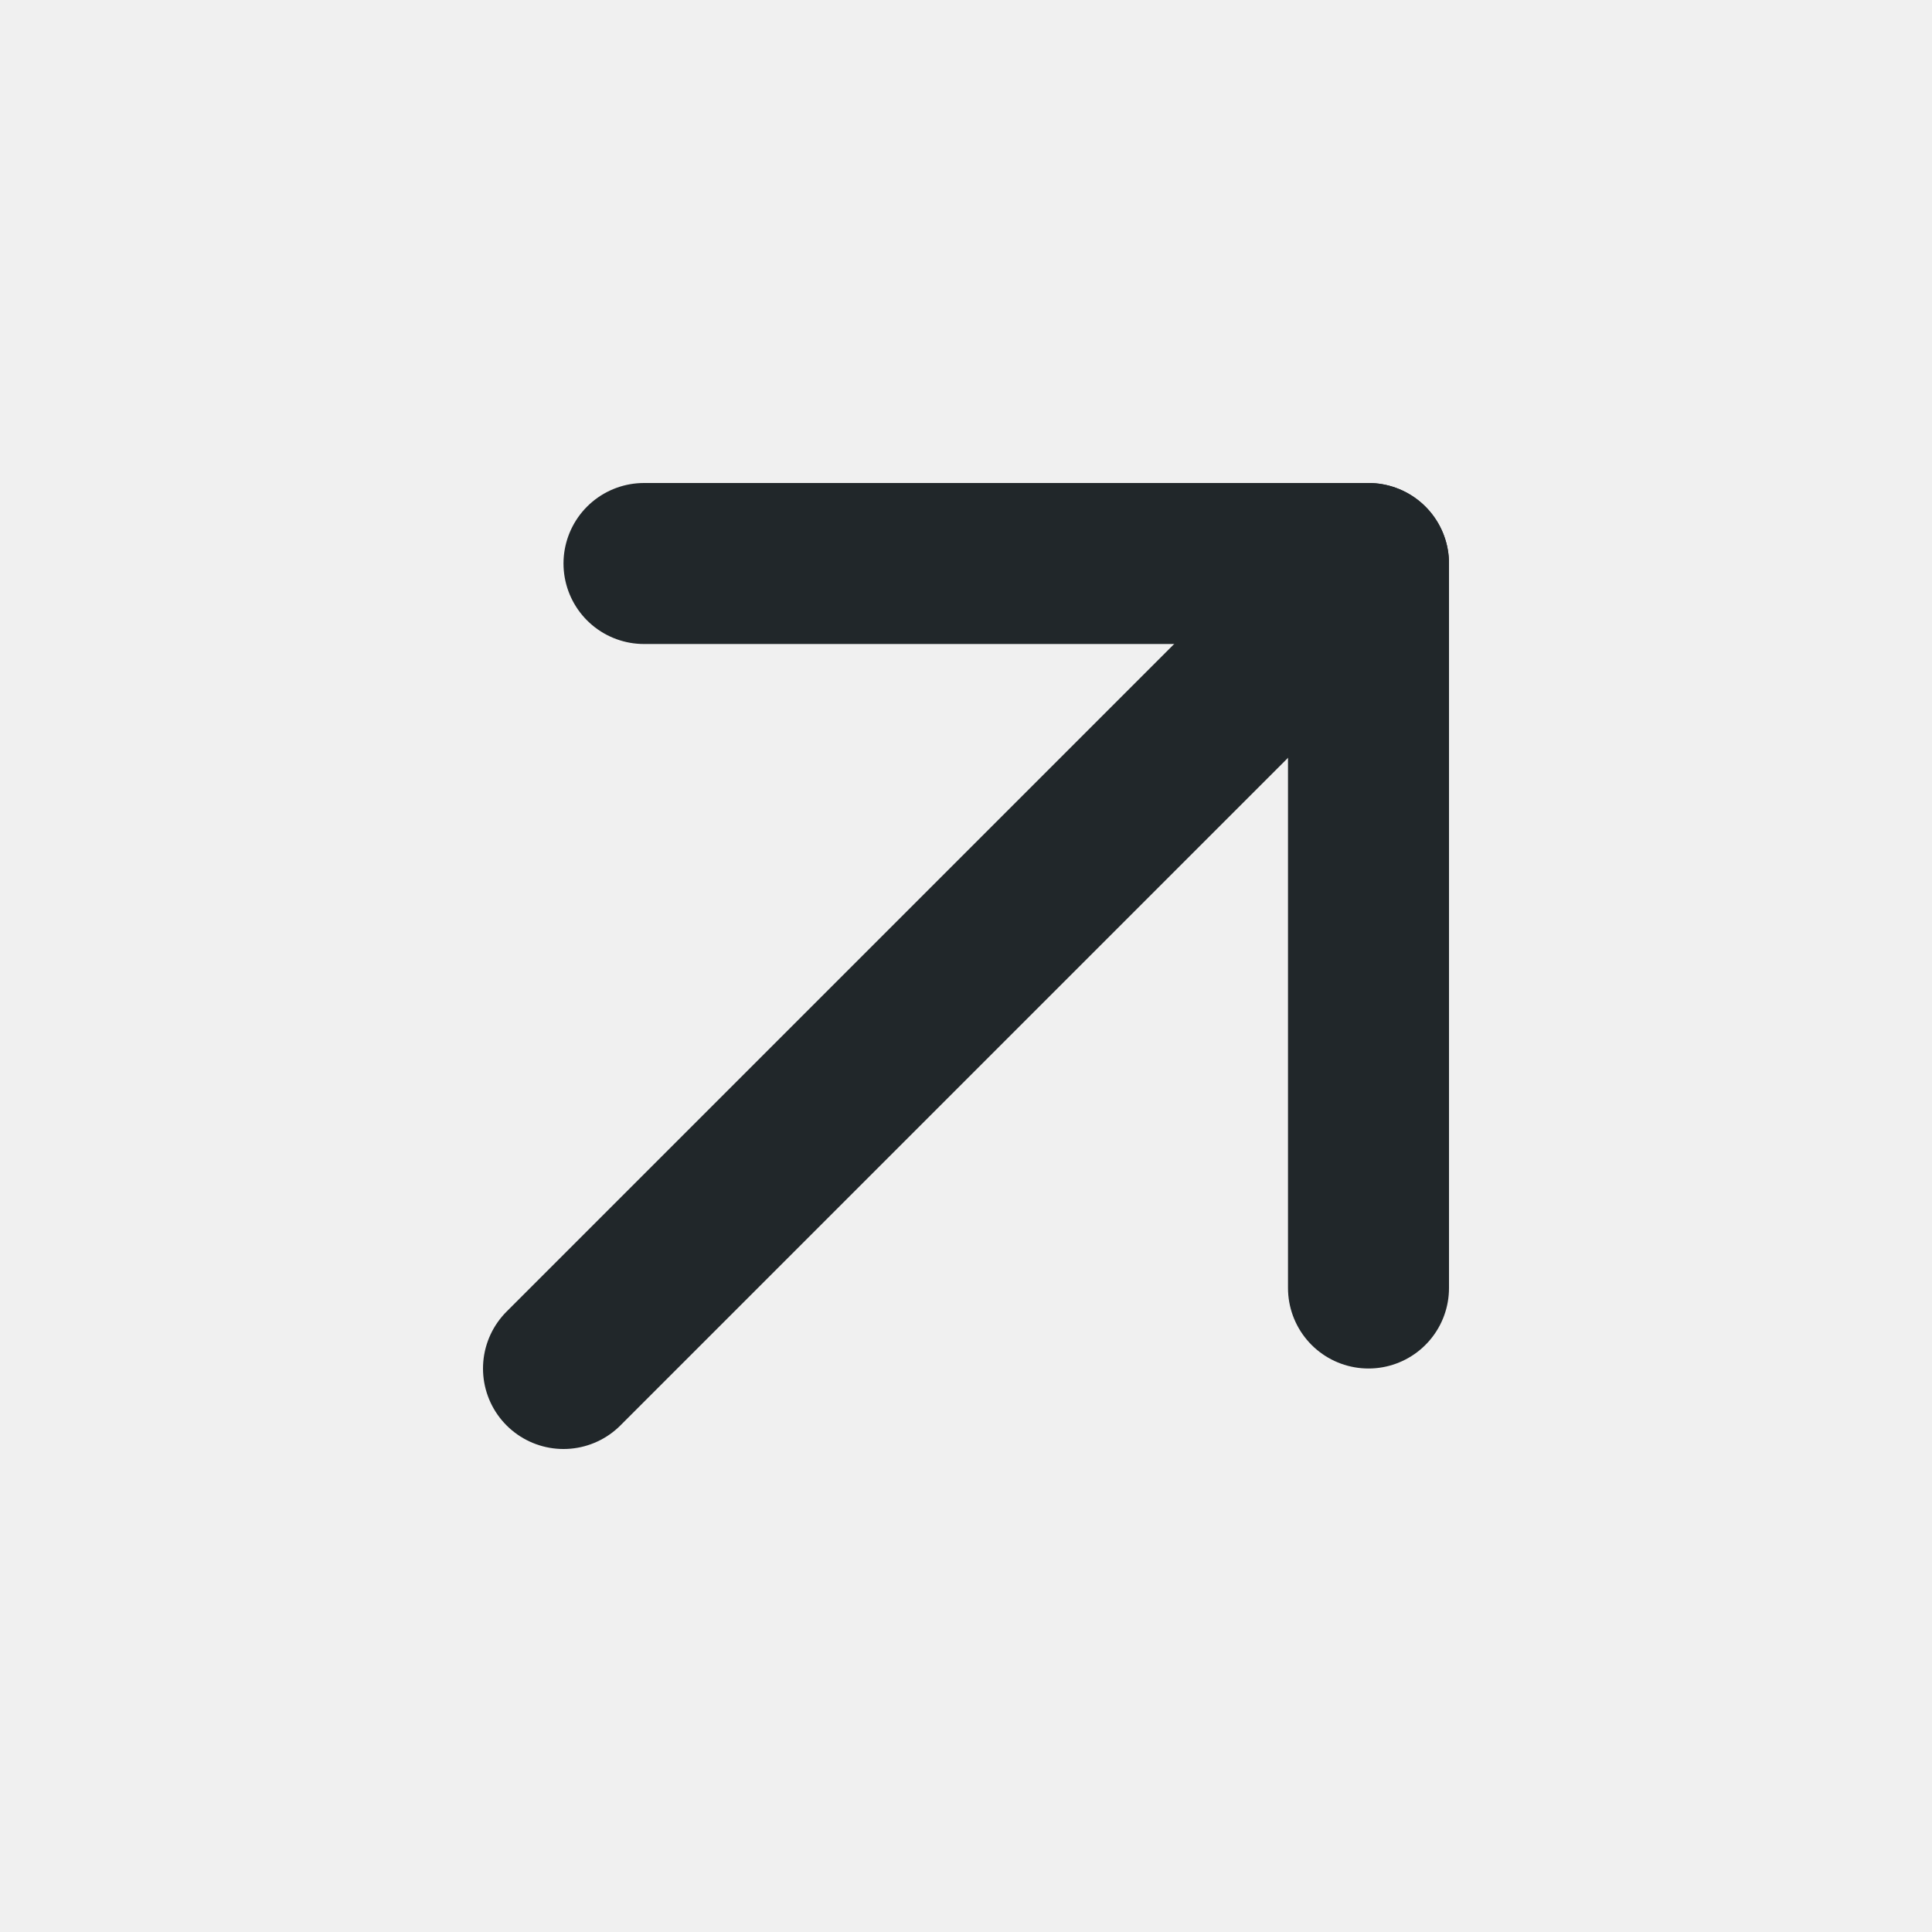
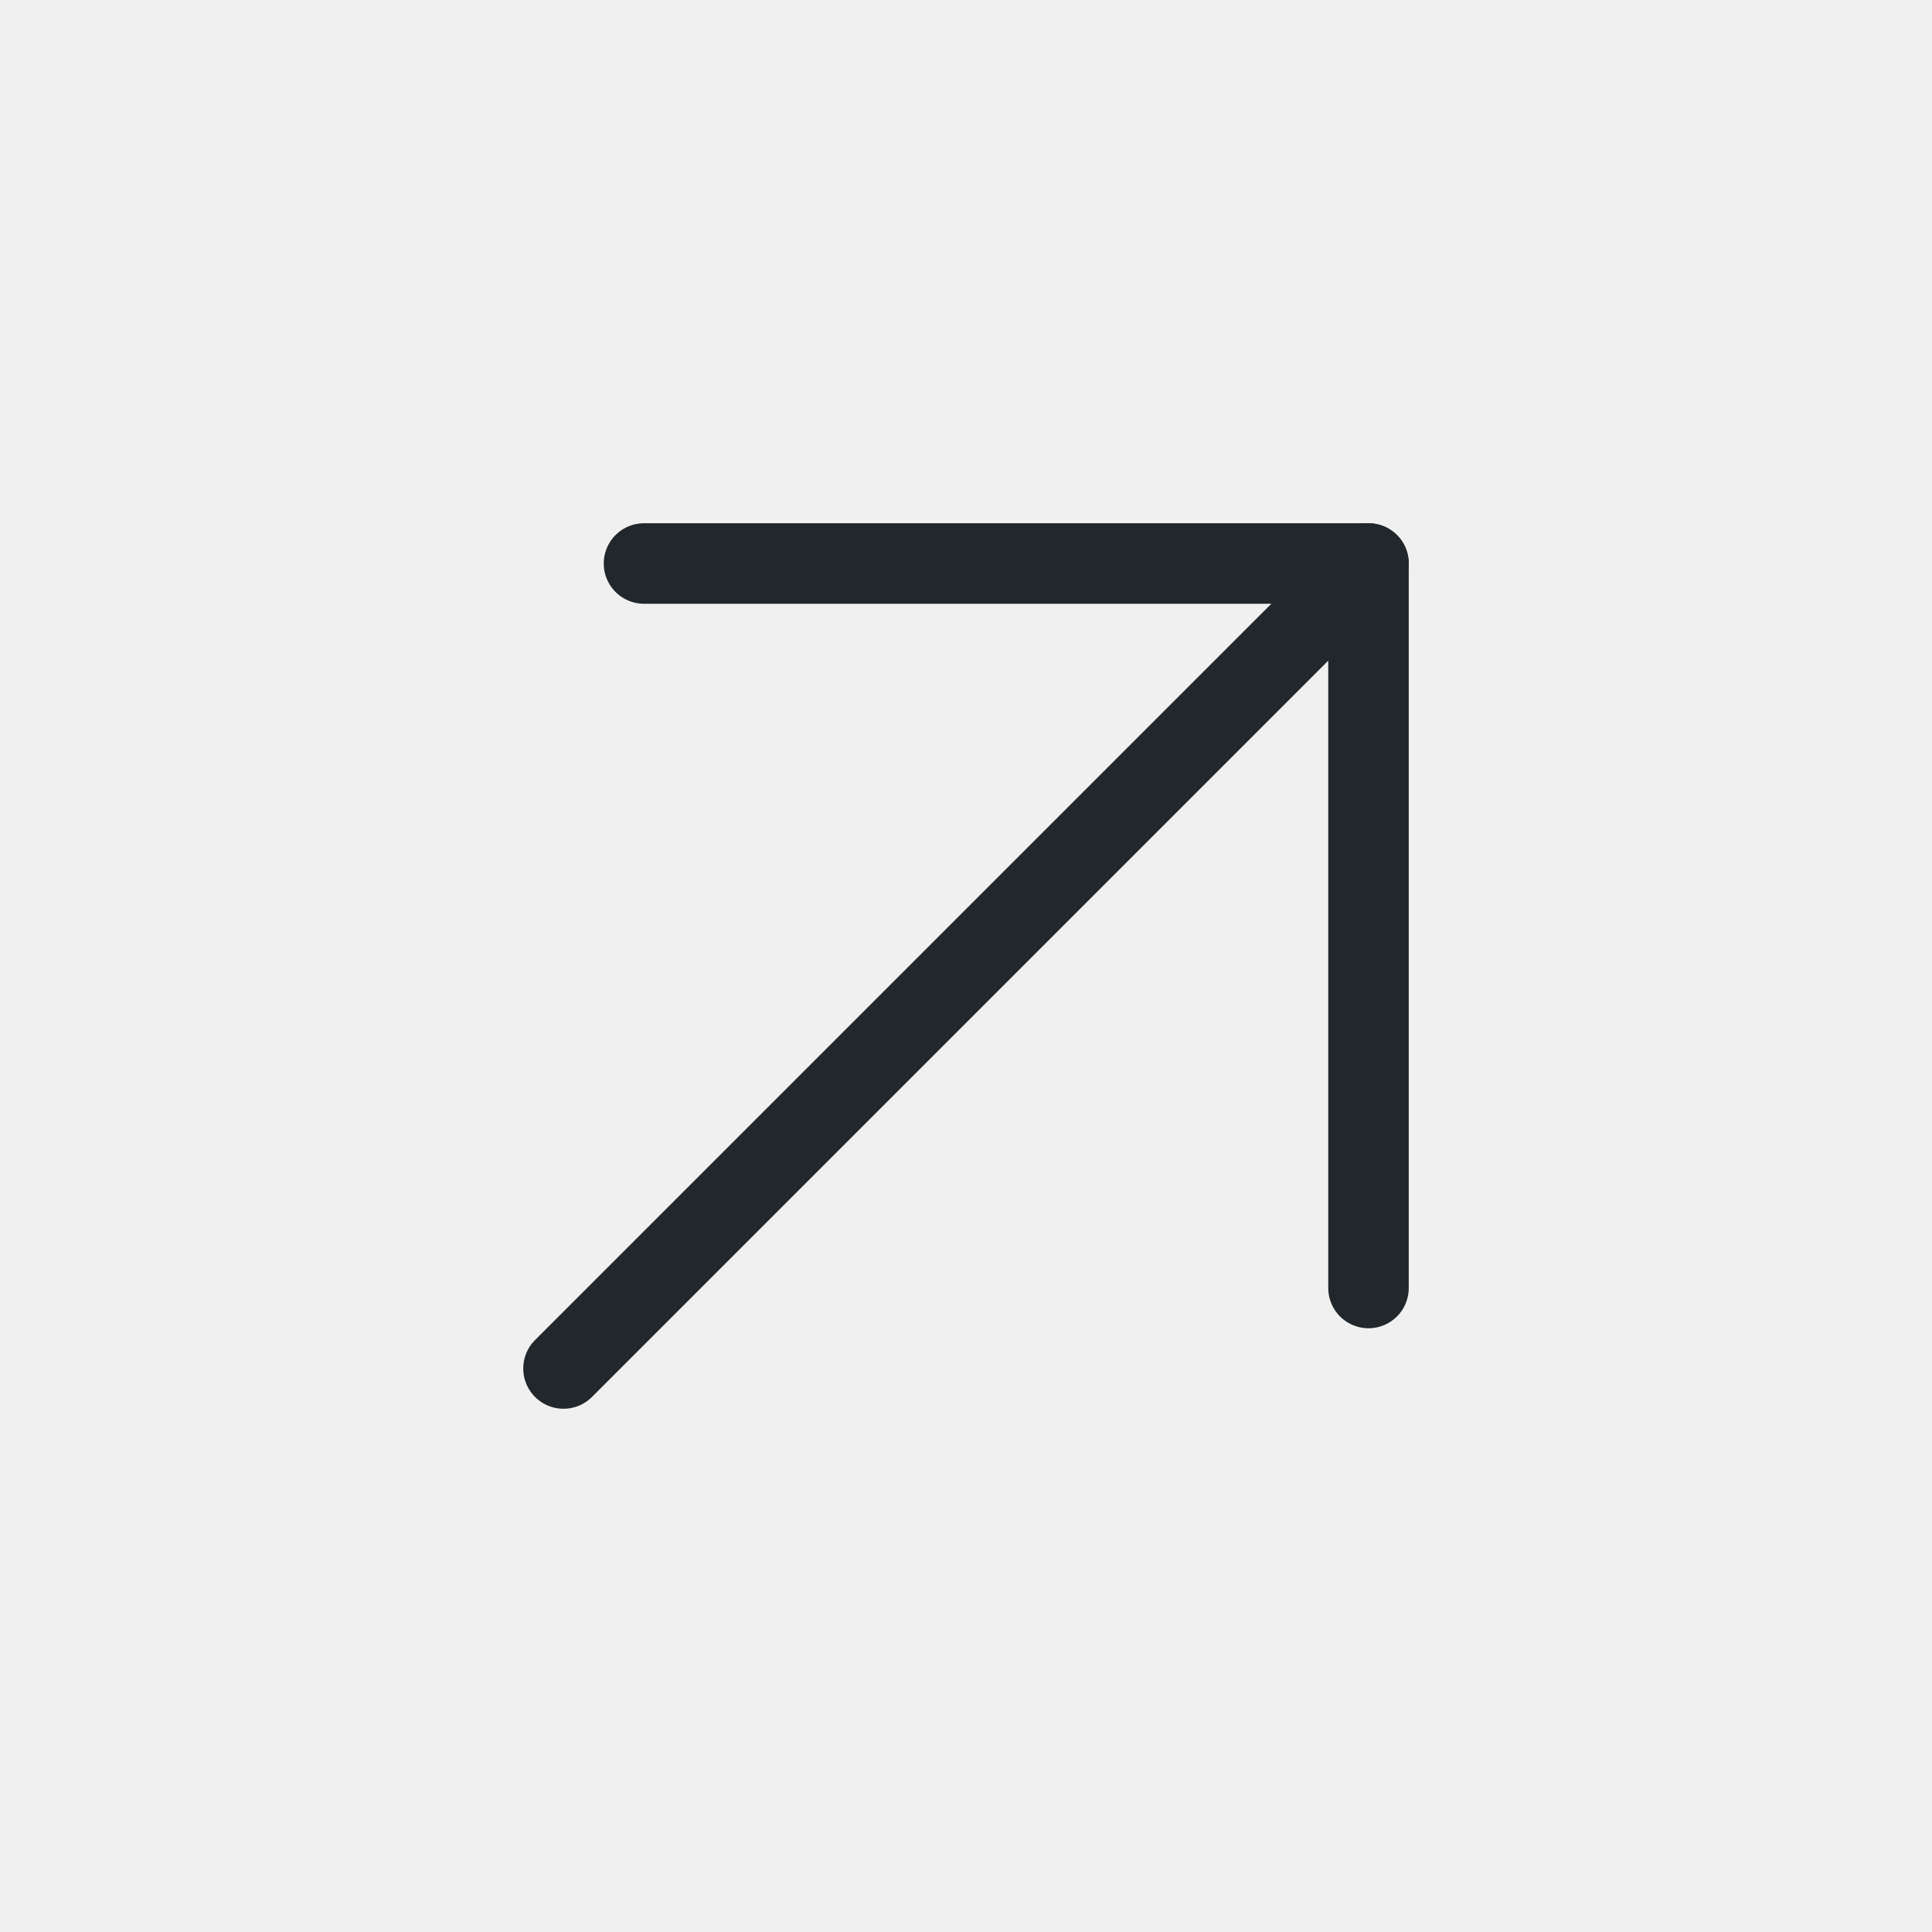
<svg xmlns="http://www.w3.org/2000/svg" width="24" height="24" viewBox="0 0 24 24" fill="none">
  <g clip-path="url(#clip0_2010_1066)">
-     <path d="M17 7L7 17" stroke="#21272A" stroke-width="2" stroke-linecap="round" stroke-linejoin="round" />
-     <path d="M8 7H17V16" stroke="#21272A" stroke-width="2" stroke-linecap="round" stroke-linejoin="round" />
+     <path d="M17 7L7 17" stroke="#21272A" stroke-width="1" stroke-linecap="round" stroke-linejoin="round" />
+     <path d="M8 7H17V16" stroke="#21272A" stroke-width="1" stroke-linecap="round" stroke-linejoin="round" />
  </g>
  <defs>
    <clipPath id="clip0_2010_1066">
      <rect width="24" height="24" fill="white" />
    </clipPath>
  </defs>
</svg>
